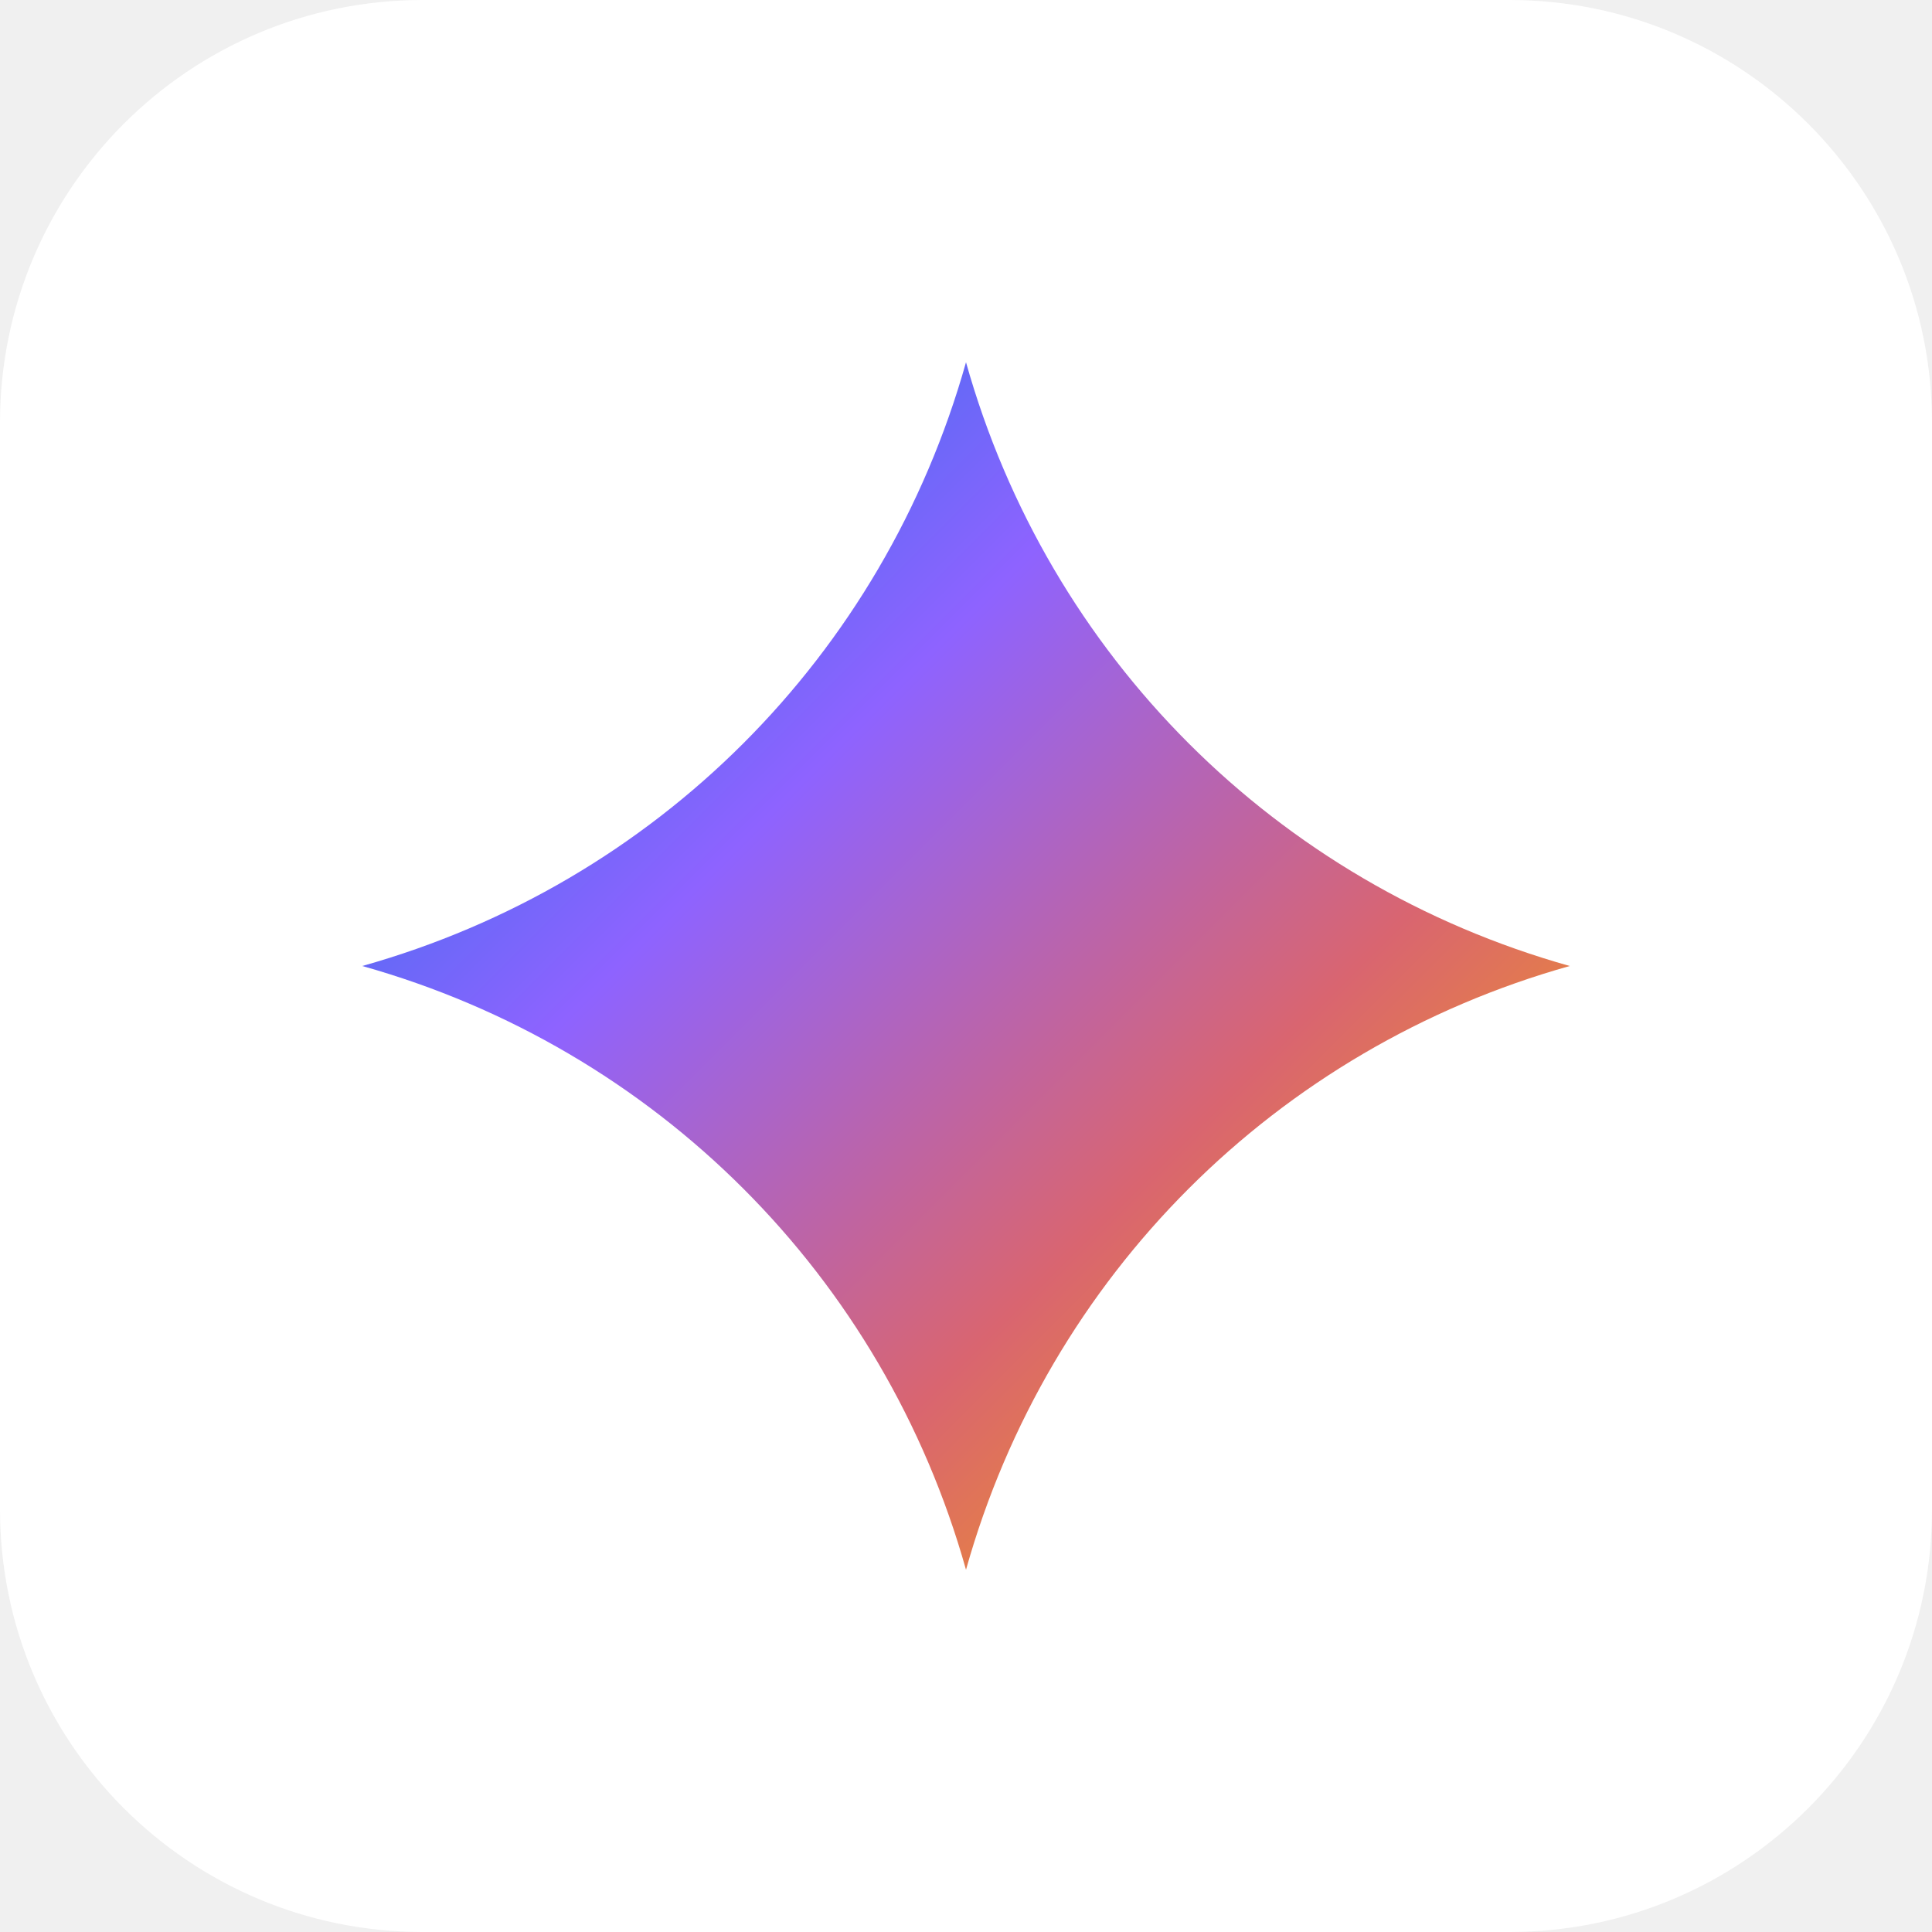
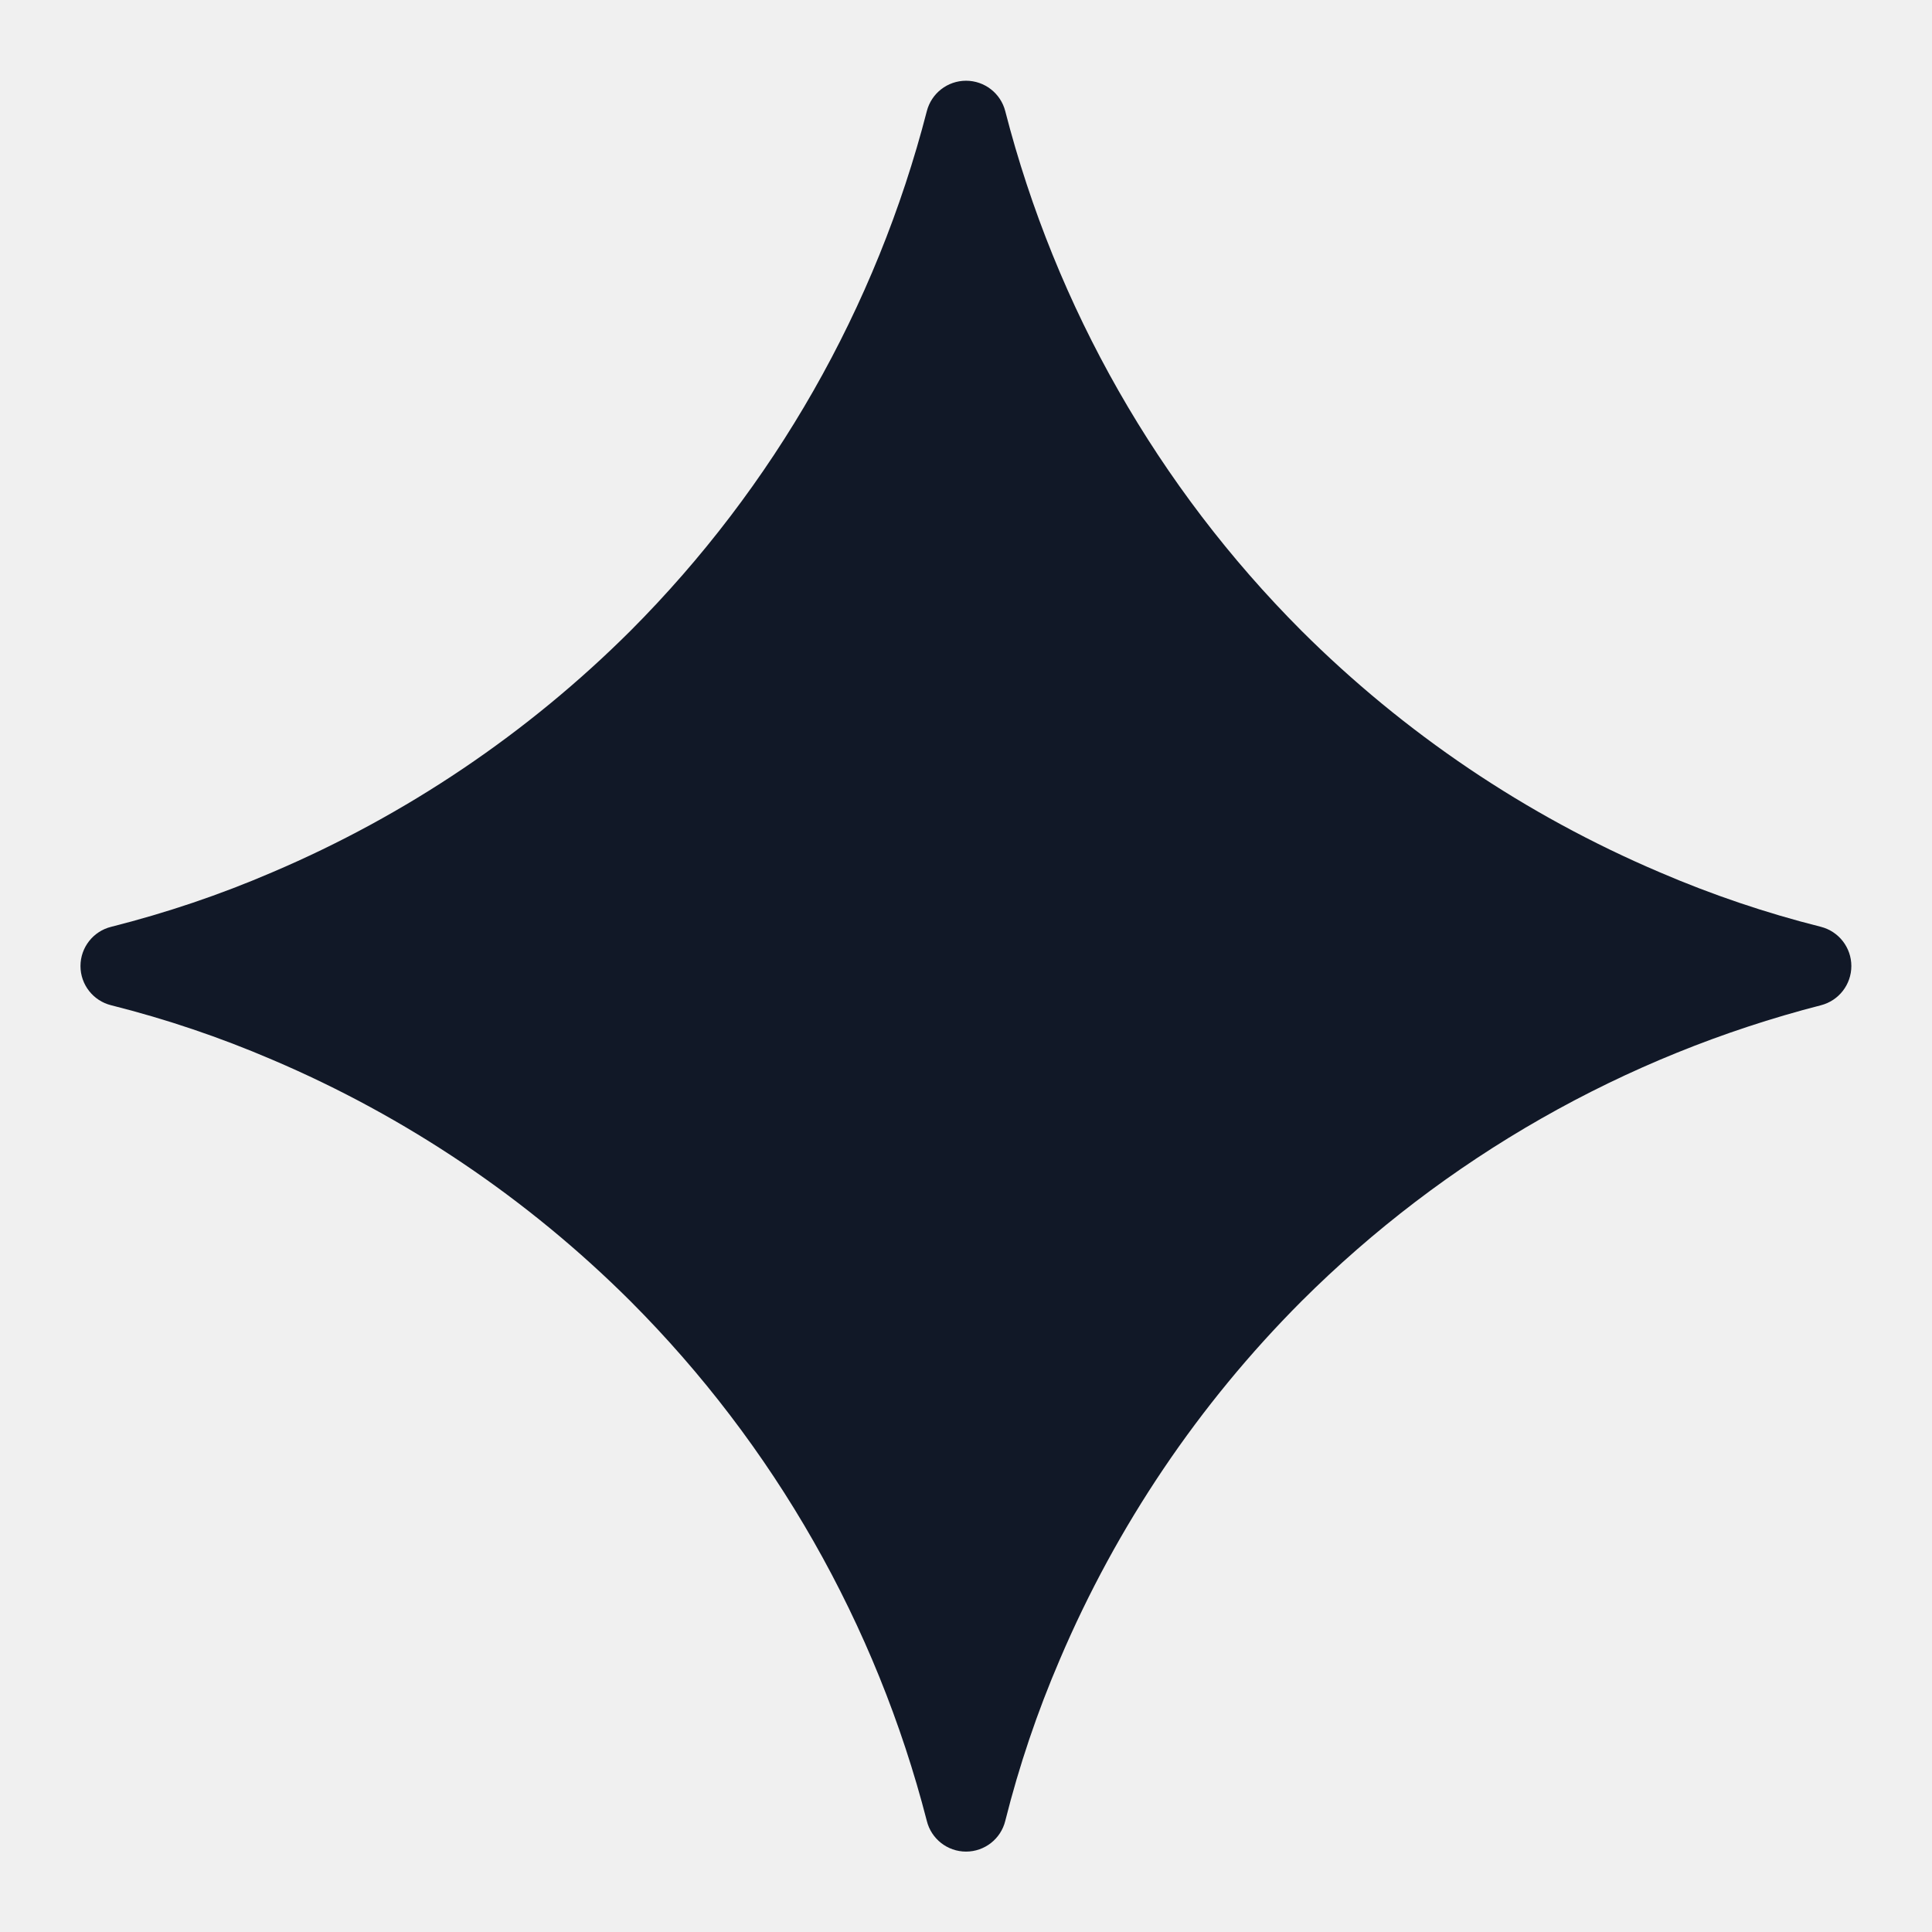
- <svg xmlns="http://www.w3.org/2000/svg" viewBox="0 0 64 64" fill="none">
-   <rect width="64" height="64" rx="14" fill="#ffffff" />
-   <path d="M32 12c2.735 9.733 10.267 17.265 20 20-9.733 2.735-17.265 10.267-20 20-2.735-9.733-10.267-17.265-20-20 9.733-2.735 17.265-10.267 20-20Z" fill="url(#g)" />
-   <defs>
-     <linearGradient id="g" x1="14" y1="14" x2="50" y2="50" gradientUnits="userSpaceOnUse">
-       <stop stop-color="#1A73E8" />
-       <stop offset="0.34" stop-color="#8E63FF" />
-       <stop offset="0.68" stop-color="#D96570" />
-       <stop offset="1" stop-color="#F9AB00" />
-     </linearGradient>
-   </defs>
+ <svg xmlns="http://www.w3.org/2000/svg" fill="#111827" fill-rule="evenodd" height="1em" style="flex:none;line-height:1" viewBox="0 0 24 24" width="1em">
+   <path d="M20.616 10.835a14.147 14.147 0 01-4.45-3.001 14.111 14.111 0 01-3.678-6.452.503.503 0 00-.975 0 14.134 14.134 0 01-3.679 6.452 14.155 14.155 0 01-4.45 3.001c-.65.28-1.318.505-2.002.678a.502.502 0 000 .975c.684.172 1.35.397 2.002.677a14.147 14.147 0 014.45 3.001 14.112 14.112 0 013.679 6.453.502.502 0 00.975 0c.172-.685.397-1.351.677-2.003a14.145 14.145 0 013.001-4.45 14.113 14.113 0 016.453-3.678.503.503 0 000-.975 13.245 13.245 0 01-2.003-.678z" />
</svg>
